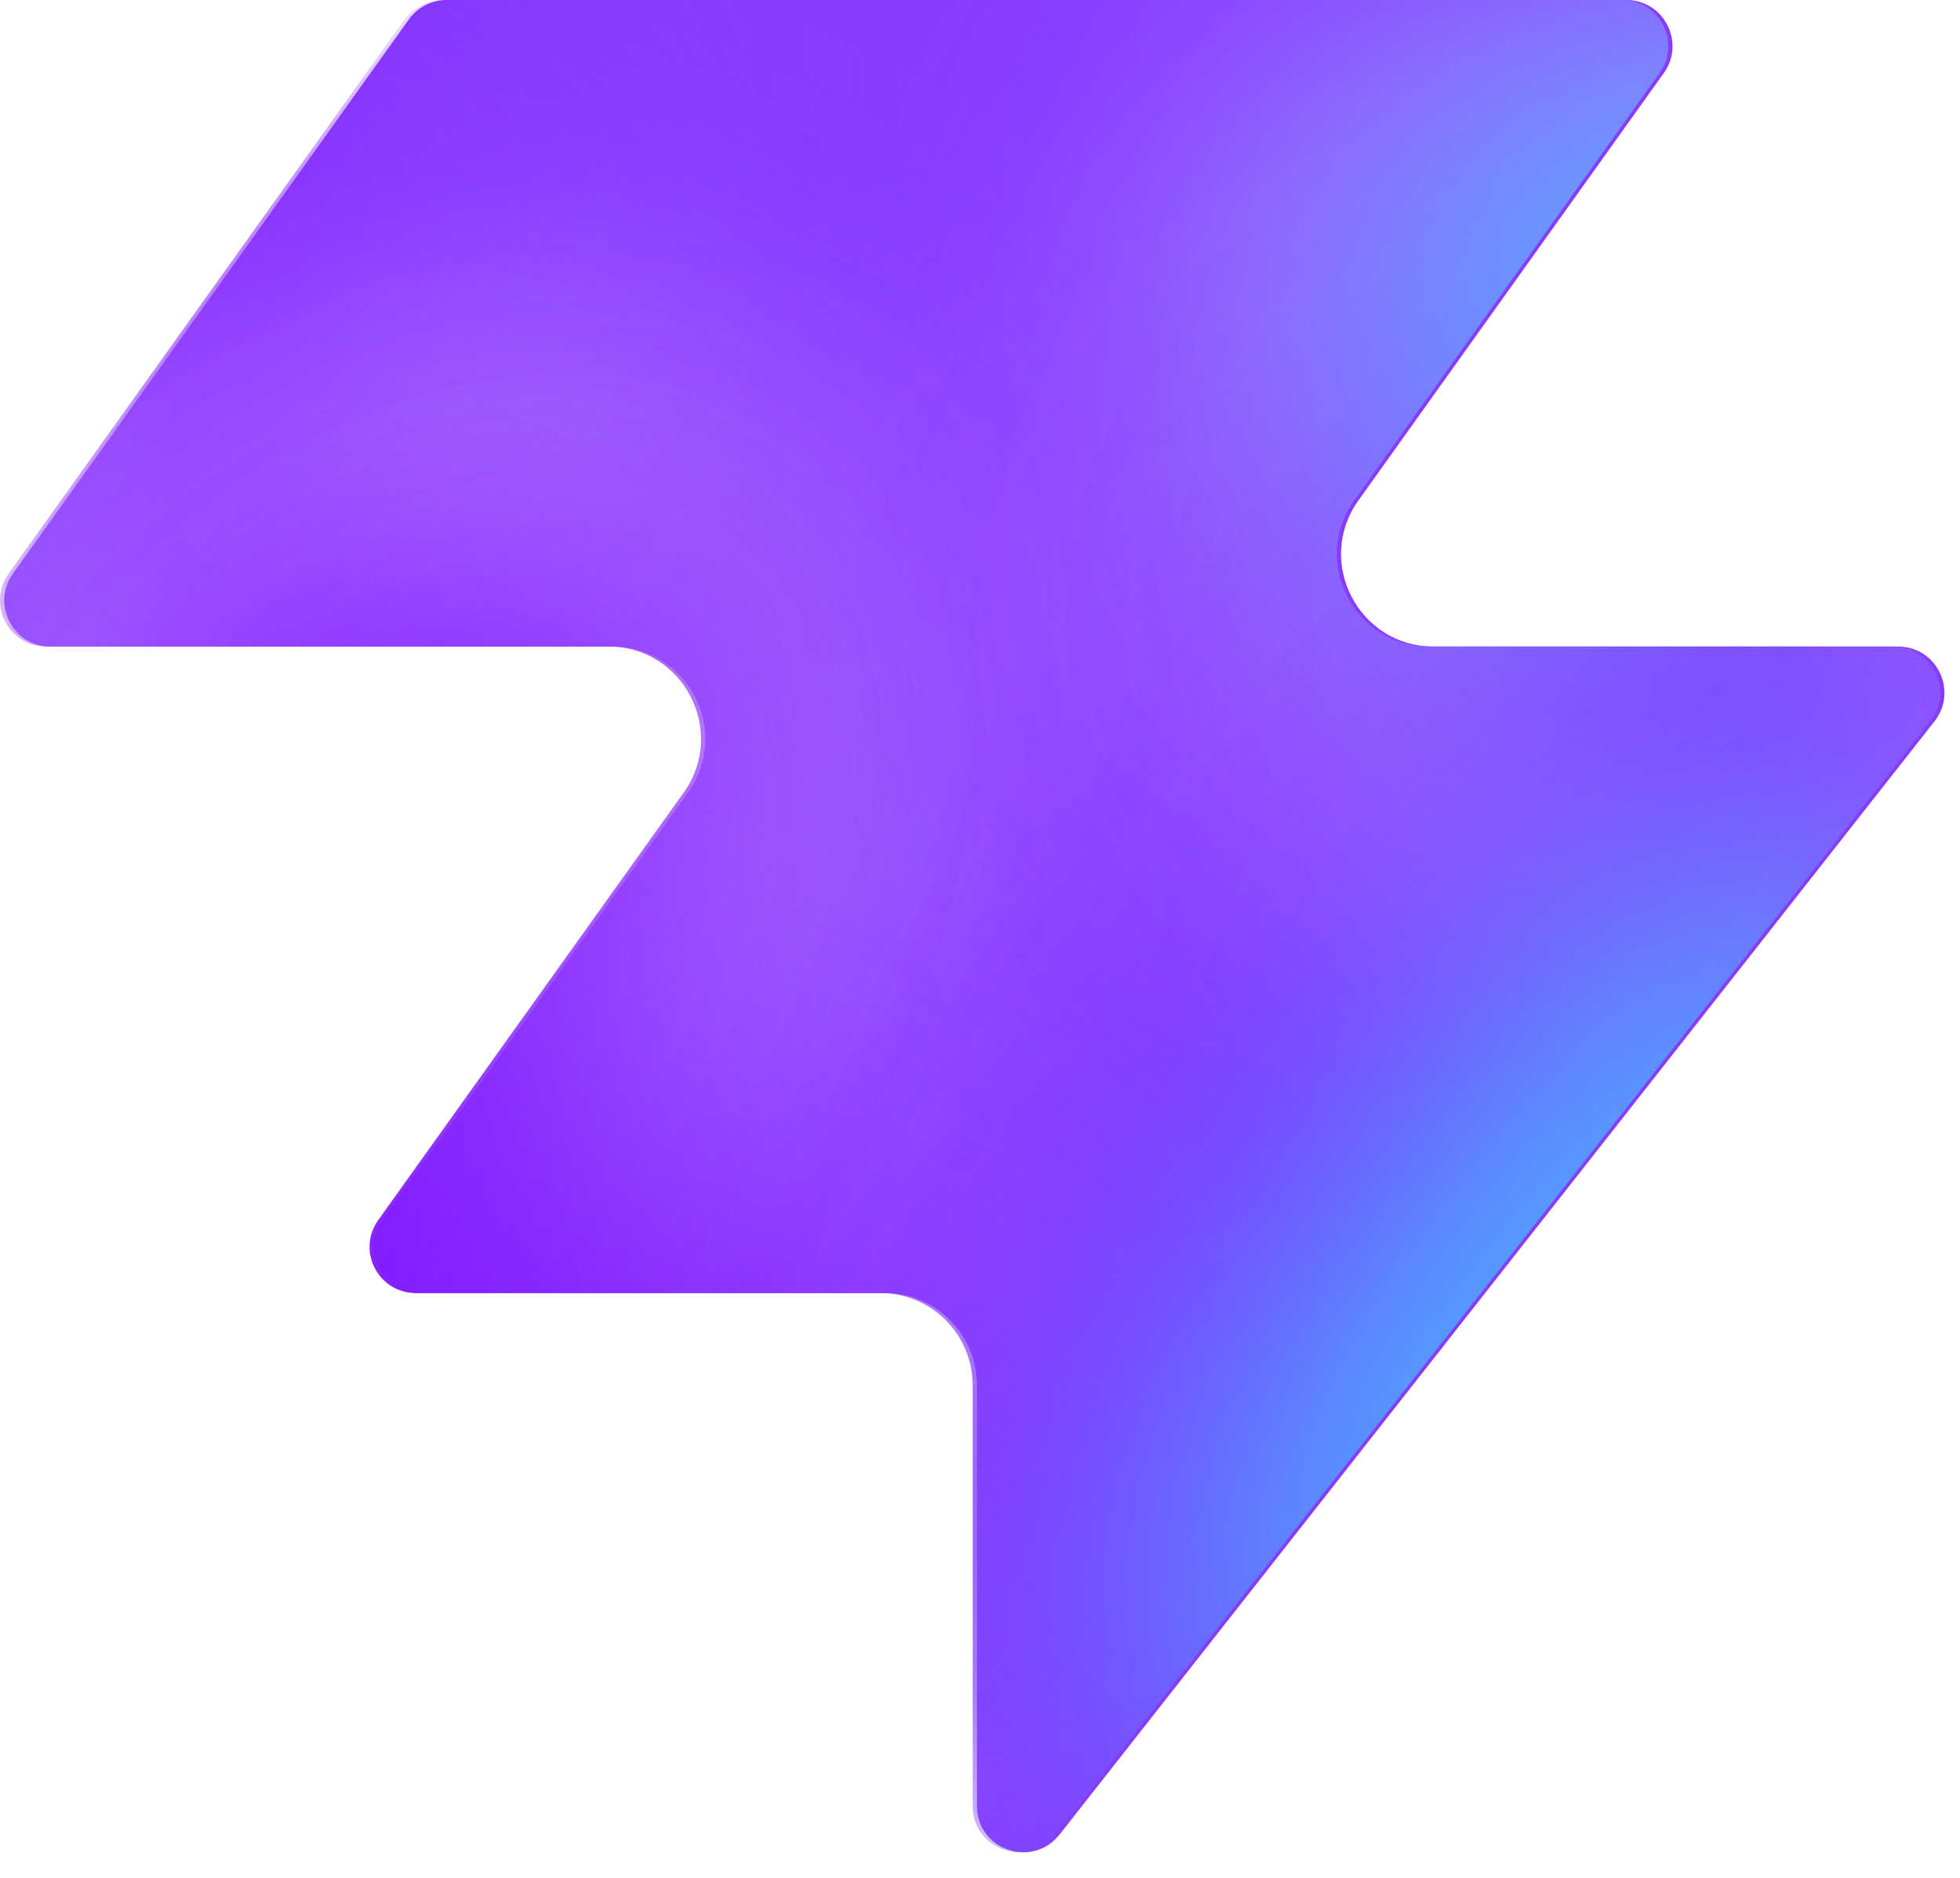
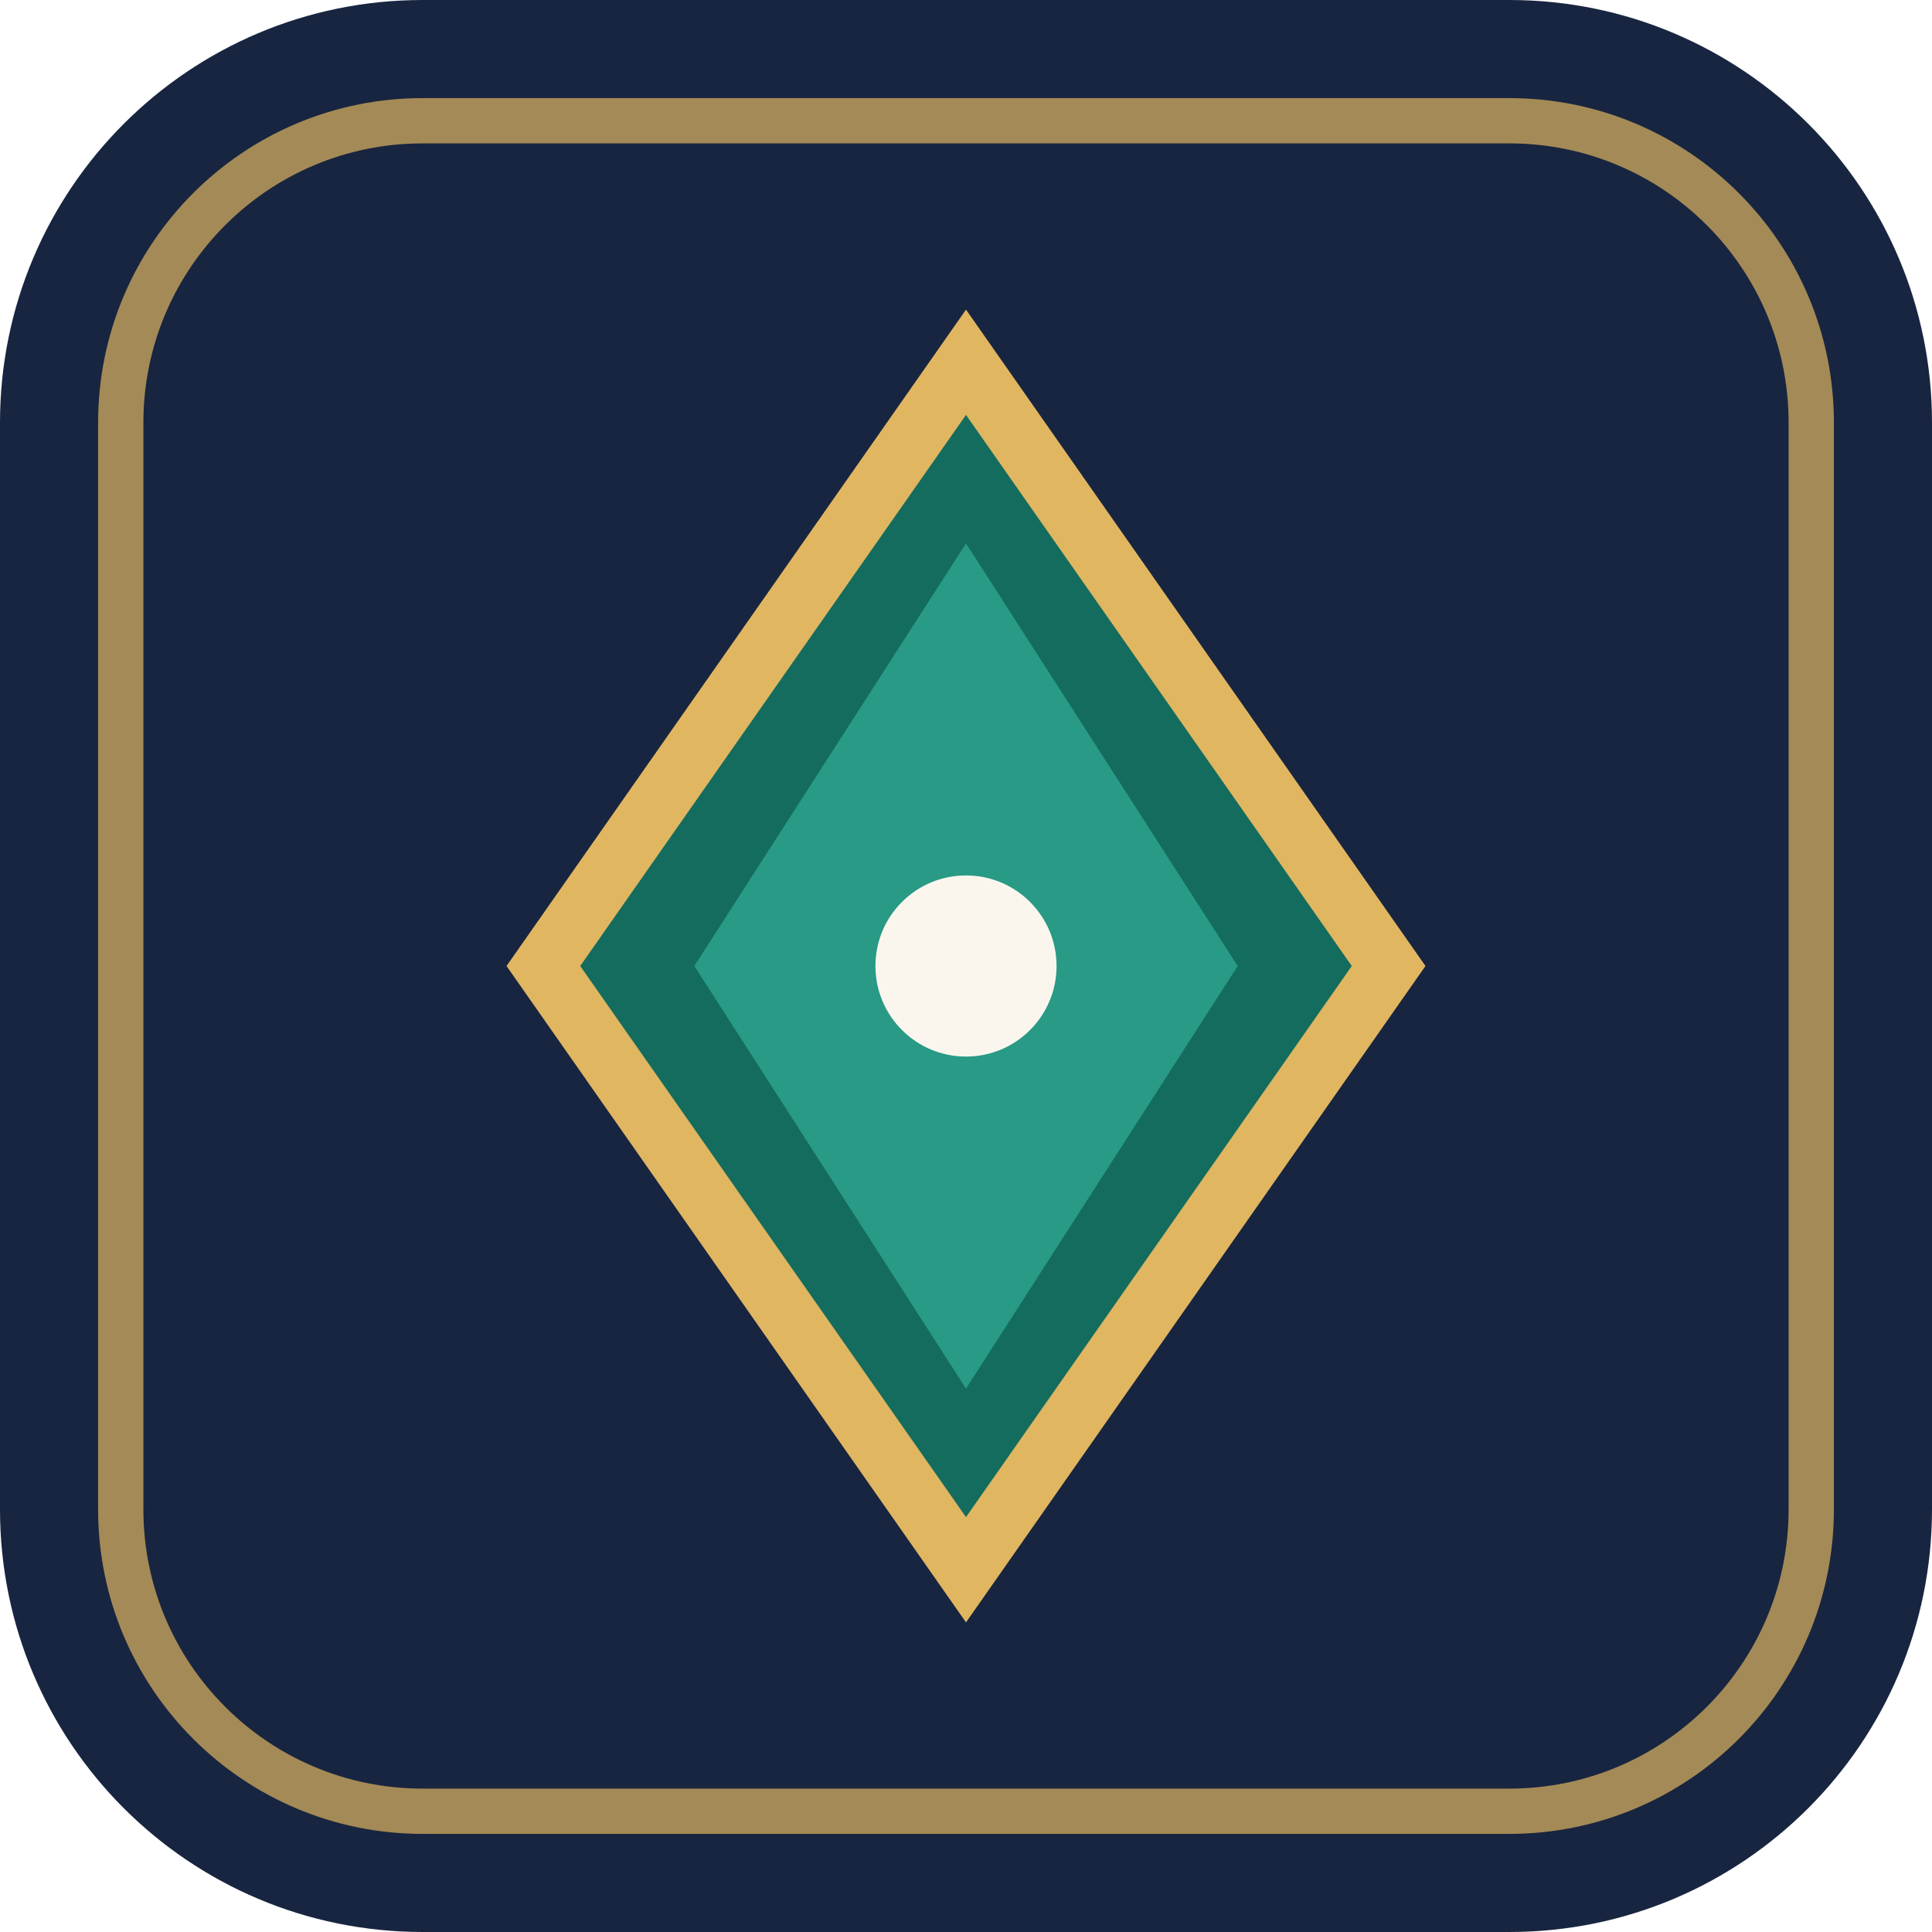
- <svg xmlns="http://www.w3.org/2000/svg" width="48" height="46" fill="none" viewBox="0 0 48 46">
-   <path fill="#863bff" d="M25.946 44.938c-.664.845-2.021.375-2.021-.698V33.937a2.26 2.26 0 0 0-2.262-2.262H10.287c-.92 0-1.456-1.04-.92-1.788l7.48-10.471c1.07-1.497 0-3.578-1.842-3.578H1.237c-.92 0-1.456-1.04-.92-1.788L10.013.474c.214-.297.556-.474.92-.474h28.894c.92 0 1.456 1.04.92 1.788l-7.48 10.471c-1.07 1.498 0 3.579 1.842 3.579h11.377c.943 0 1.473 1.088.89 1.83L25.947 44.94z" style="fill:#863bff;fill:color(display-p3 .525 .23 1);fill-opacity:1" />
-   <mask id="a" width="48" height="46" x="0" y="0" maskUnits="userSpaceOnUse" style="mask-type:alpha">
-     <path fill="#000" d="M25.842 44.938c-.664.844-2.021.375-2.021-.698V33.937a2.26 2.26 0 0 0-2.262-2.262H10.183c-.92 0-1.456-1.04-.92-1.788l7.48-10.471c1.07-1.498 0-3.579-1.842-3.579H1.133c-.92 0-1.456-1.04-.92-1.787L9.91.473c.214-.297.556-.474.92-.474h28.894c.92 0 1.456 1.04.92 1.788l-7.48 10.471c-1.07 1.498 0 3.578 1.842 3.578h11.377c.943 0 1.473 1.088.89 1.832L25.843 44.94z" style="fill:#000;fill-opacity:1" />
-   </mask>
-   <g mask="url(#a)">
-     <g filter="url(#b)">
-       <ellipse cx="5.508" cy="14.704" fill="#ede6ff" rx="5.508" ry="14.704" style="fill:#ede6ff;fill:color(display-p3 .927 .903 1);fill-opacity:1" transform="matrix(.00324 1 1 -.00324 -4.47 31.516)" />
-     </g>
-     <g filter="url(#c)">
-       <ellipse cx="10.399" cy="29.851" fill="#ede6ff" rx="10.399" ry="29.851" style="fill:#ede6ff;fill:color(display-p3 .927 .903 1);fill-opacity:1" transform="matrix(.00324 1 1 -.00324 -39.328 7.883)" />
-     </g>
-     <g filter="url(#d)">
-       <ellipse cx="5.508" cy="30.487" fill="#7e14ff" rx="5.508" ry="30.487" style="fill:#7e14ff;fill:color(display-p3 .492 .077 1);fill-opacity:1" transform="rotate(89.814 -25.913 -14.639)scale(1 -1)" />
-     </g>
-     <g filter="url(#e)">
-       <ellipse cx="5.508" cy="30.599" fill="#7e14ff" rx="5.508" ry="30.599" style="fill:#7e14ff;fill:color(display-p3 .492 .077 1);fill-opacity:1" transform="rotate(89.814 -32.644 -3.334)scale(1 -1)" />
-     </g>
-     <g filter="url(#f)">
-       <ellipse cx="5.508" cy="30.599" fill="#7e14ff" rx="5.508" ry="30.599" style="fill:#7e14ff;fill:color(display-p3 .492 .077 1);fill-opacity:1" transform="matrix(.00324 1 1 -.00324 -34.34 30.47)" />
-     </g>
-     <g filter="url(#g)">
-       <ellipse cx="14.072" cy="22.078" fill="#ede6ff" rx="14.072" ry="22.078" style="fill:#ede6ff;fill:color(display-p3 .927 .903 1);fill-opacity:1" transform="rotate(93.35 24.506 48.493)scale(-1 1)" />
-     </g>
-     <g filter="url(#h)">
-       <ellipse cx="3.47" cy="21.501" fill="#7e14ff" rx="3.47" ry="21.501" style="fill:#7e14ff;fill:color(display-p3 .492 .077 1);fill-opacity:1" transform="rotate(89.009 28.708 47.59)scale(-1 1)" />
-     </g>
-     <g filter="url(#i)">
-       <ellipse cx="3.47" cy="21.501" fill="#7e14ff" rx="3.47" ry="21.501" style="fill:#7e14ff;fill:color(display-p3 .492 .077 1);fill-opacity:1" transform="rotate(89.009 28.708 47.59)scale(-1 1)" />
-     </g>
-     <g filter="url(#j)">
-       <ellipse cx=".387" cy="8.972" fill="#7e14ff" rx="4.407" ry="29.108" style="fill:#7e14ff;fill:color(display-p3 .492 .077 1);fill-opacity:1" transform="rotate(39.51 .387 8.972)" />
-     </g>
-     <g filter="url(#k)">
-       <ellipse cx="47.523" cy="-6.092" fill="#7e14ff" rx="4.407" ry="29.108" style="fill:#7e14ff;fill:color(display-p3 .492 .077 1);fill-opacity:1" transform="rotate(37.892 47.523 -6.092)" />
-     </g>
-     <g filter="url(#l)">
-       <ellipse cx="41.412" cy="6.333" fill="#47bfff" rx="5.971" ry="9.665" style="fill:#47bfff;fill:color(display-p3 .28 .748 1);fill-opacity:1" transform="rotate(37.892 41.412 6.333)" />
-     </g>
-     <g filter="url(#m)">
-       <ellipse cx="-1.879" cy="38.332" fill="#7e14ff" rx="4.407" ry="29.108" style="fill:#7e14ff;fill:color(display-p3 .492 .077 1);fill-opacity:1" transform="rotate(37.892 -1.88 38.332)" />
-     </g>
-     <g filter="url(#n)">
-       <ellipse cx="-1.879" cy="38.332" fill="#7e14ff" rx="4.407" ry="29.108" style="fill:#7e14ff;fill:color(display-p3 .492 .077 1);fill-opacity:1" transform="rotate(37.892 -1.88 38.332)" />
-     </g>
-     <g filter="url(#o)">
-       <ellipse cx="35.651" cy="29.907" fill="#7e14ff" rx="4.407" ry="29.108" style="fill:#7e14ff;fill:color(display-p3 .492 .077 1);fill-opacity:1" transform="rotate(37.892 35.651 29.907)" />
-     </g>
-     <g filter="url(#p)">
-       <ellipse cx="38.418" cy="32.4" fill="#47bfff" rx="5.971" ry="15.297" style="fill:#47bfff;fill:color(display-p3 .28 .748 1);fill-opacity:1" transform="rotate(37.892 38.418 32.4)" />
-     </g>
-   </g>
-   <defs>
-     <filter id="b" width="60.045" height="41.654" x="-19.77" y="16.149" color-interpolation-filters="sRGB" filterUnits="userSpaceOnUse">
-       <feFlood flood-opacity="0" result="BackgroundImageFix" />
-       <feBlend in="SourceGraphic" in2="BackgroundImageFix" result="shape" />
-       <feGaussianBlur result="effect1_foregroundBlur_2002_17158" stdDeviation="7.659" />
-     </filter>
-     <filter id="c" width="90.34" height="51.437" x="-54.613" y="-7.533" color-interpolation-filters="sRGB" filterUnits="userSpaceOnUse">
-       <feFlood flood-opacity="0" result="BackgroundImageFix" />
-       <feBlend in="SourceGraphic" in2="BackgroundImageFix" result="shape" />
-       <feGaussianBlur result="effect1_foregroundBlur_2002_17158" stdDeviation="7.659" />
-     </filter>
-     <filter id="d" width="79.355" height="29.4" x="-49.64" y="2.03" color-interpolation-filters="sRGB" filterUnits="userSpaceOnUse">
-       <feFlood flood-opacity="0" result="BackgroundImageFix" />
-       <feBlend in="SourceGraphic" in2="BackgroundImageFix" result="shape" />
-       <feGaussianBlur result="effect1_foregroundBlur_2002_17158" stdDeviation="4.596" />
-     </filter>
-     <filter id="e" width="79.579" height="29.4" x="-45.045" y="20.029" color-interpolation-filters="sRGB" filterUnits="userSpaceOnUse">
-       <feFlood flood-opacity="0" result="BackgroundImageFix" />
-       <feBlend in="SourceGraphic" in2="BackgroundImageFix" result="shape" />
-       <feGaussianBlur result="effect1_foregroundBlur_2002_17158" stdDeviation="4.596" />
-     </filter>
-     <filter id="f" width="79.579" height="29.4" x="-43.513" y="21.178" color-interpolation-filters="sRGB" filterUnits="userSpaceOnUse">
-       <feFlood flood-opacity="0" result="BackgroundImageFix" />
-       <feBlend in="SourceGraphic" in2="BackgroundImageFix" result="shape" />
-       <feGaussianBlur result="effect1_foregroundBlur_2002_17158" stdDeviation="4.596" />
-     </filter>
-     <filter id="g" width="74.749" height="58.852" x="15.756" y="-17.901" color-interpolation-filters="sRGB" filterUnits="userSpaceOnUse">
-       <feFlood flood-opacity="0" result="BackgroundImageFix" />
-       <feBlend in="SourceGraphic" in2="BackgroundImageFix" result="shape" />
-       <feGaussianBlur result="effect1_foregroundBlur_2002_17158" stdDeviation="7.659" />
-     </filter>
-     <filter id="h" width="61.377" height="25.362" x="23.548" y="2.284" color-interpolation-filters="sRGB" filterUnits="userSpaceOnUse">
-       <feFlood flood-opacity="0" result="BackgroundImageFix" />
-       <feBlend in="SourceGraphic" in2="BackgroundImageFix" result="shape" />
-       <feGaussianBlur result="effect1_foregroundBlur_2002_17158" stdDeviation="4.596" />
-     </filter>
-     <filter id="i" width="61.377" height="25.362" x="23.548" y="2.284" color-interpolation-filters="sRGB" filterUnits="userSpaceOnUse">
-       <feFlood flood-opacity="0" result="BackgroundImageFix" />
-       <feBlend in="SourceGraphic" in2="BackgroundImageFix" result="shape" />
-       <feGaussianBlur result="effect1_foregroundBlur_2002_17158" stdDeviation="4.596" />
-     </filter>
-     <filter id="j" width="56.045" height="63.649" x="-27.636" y="-22.853" color-interpolation-filters="sRGB" filterUnits="userSpaceOnUse">
-       <feFlood flood-opacity="0" result="BackgroundImageFix" />
-       <feBlend in="SourceGraphic" in2="BackgroundImageFix" result="shape" />
-       <feGaussianBlur result="effect1_foregroundBlur_2002_17158" stdDeviation="4.596" />
-     </filter>
-     <filter id="k" width="54.814" height="64.646" x="20.116" y="-38.415" color-interpolation-filters="sRGB" filterUnits="userSpaceOnUse">
-       <feFlood flood-opacity="0" result="BackgroundImageFix" />
-       <feBlend in="SourceGraphic" in2="BackgroundImageFix" result="shape" />
-       <feGaussianBlur result="effect1_foregroundBlur_2002_17158" stdDeviation="4.596" />
-     </filter>
-     <filter id="l" width="33.541" height="35.313" x="24.641" y="-11.323" color-interpolation-filters="sRGB" filterUnits="userSpaceOnUse">
-       <feFlood flood-opacity="0" result="BackgroundImageFix" />
-       <feBlend in="SourceGraphic" in2="BackgroundImageFix" result="shape" />
-       <feGaussianBlur result="effect1_foregroundBlur_2002_17158" stdDeviation="4.596" />
-     </filter>
-     <filter id="m" width="54.814" height="64.646" x="-29.286" y="6.009" color-interpolation-filters="sRGB" filterUnits="userSpaceOnUse">
-       <feFlood flood-opacity="0" result="BackgroundImageFix" />
-       <feBlend in="SourceGraphic" in2="BackgroundImageFix" result="shape" />
-       <feGaussianBlur result="effect1_foregroundBlur_2002_17158" stdDeviation="4.596" />
-     </filter>
-     <filter id="n" width="54.814" height="64.646" x="-29.286" y="6.009" color-interpolation-filters="sRGB" filterUnits="userSpaceOnUse">
-       <feFlood flood-opacity="0" result="BackgroundImageFix" />
-       <feBlend in="SourceGraphic" in2="BackgroundImageFix" result="shape" />
-       <feGaussianBlur result="effect1_foregroundBlur_2002_17158" stdDeviation="4.596" />
-     </filter>
-     <filter id="o" width="54.814" height="64.646" x="8.244" y="-2.416" color-interpolation-filters="sRGB" filterUnits="userSpaceOnUse">
-       <feFlood flood-opacity="0" result="BackgroundImageFix" />
-       <feBlend in="SourceGraphic" in2="BackgroundImageFix" result="shape" />
-       <feGaussianBlur result="effect1_foregroundBlur_2002_17158" stdDeviation="4.596" />
-     </filter>
-     <filter id="p" width="39.409" height="43.623" x="18.713" y="10.588" color-interpolation-filters="sRGB" filterUnits="userSpaceOnUse">
-       <feFlood flood-opacity="0" result="BackgroundImageFix" />
-       <feBlend in="SourceGraphic" in2="BackgroundImageFix" result="shape" />
-       <feGaussianBlur result="effect1_foregroundBlur_2002_17158" stdDeviation="4.596" />
-     </filter>
-   </defs>
+ <svg xmlns="http://www.w3.org/2000/svg" viewBox="0 0 64 64" fill="none">
+   <rect width="64" height="64" rx="14" fill="#182540" />
+   <rect x="4" y="4" width="56" height="56" rx="10" stroke="#E0B660" stroke-width="1.5" stroke-opacity="0.7" />
+   <polygon points="32,12 46,32 32,52 18,32" fill="#146C5E" stroke="#E0B660" stroke-width="2" />
+   <polygon points="32,18 41,32 32,46 23,32" fill="#39BFA7" fill-opacity="0.55" />
+   <circle cx="32" cy="32" r="3" fill="#FAF6EE" />
</svg>
